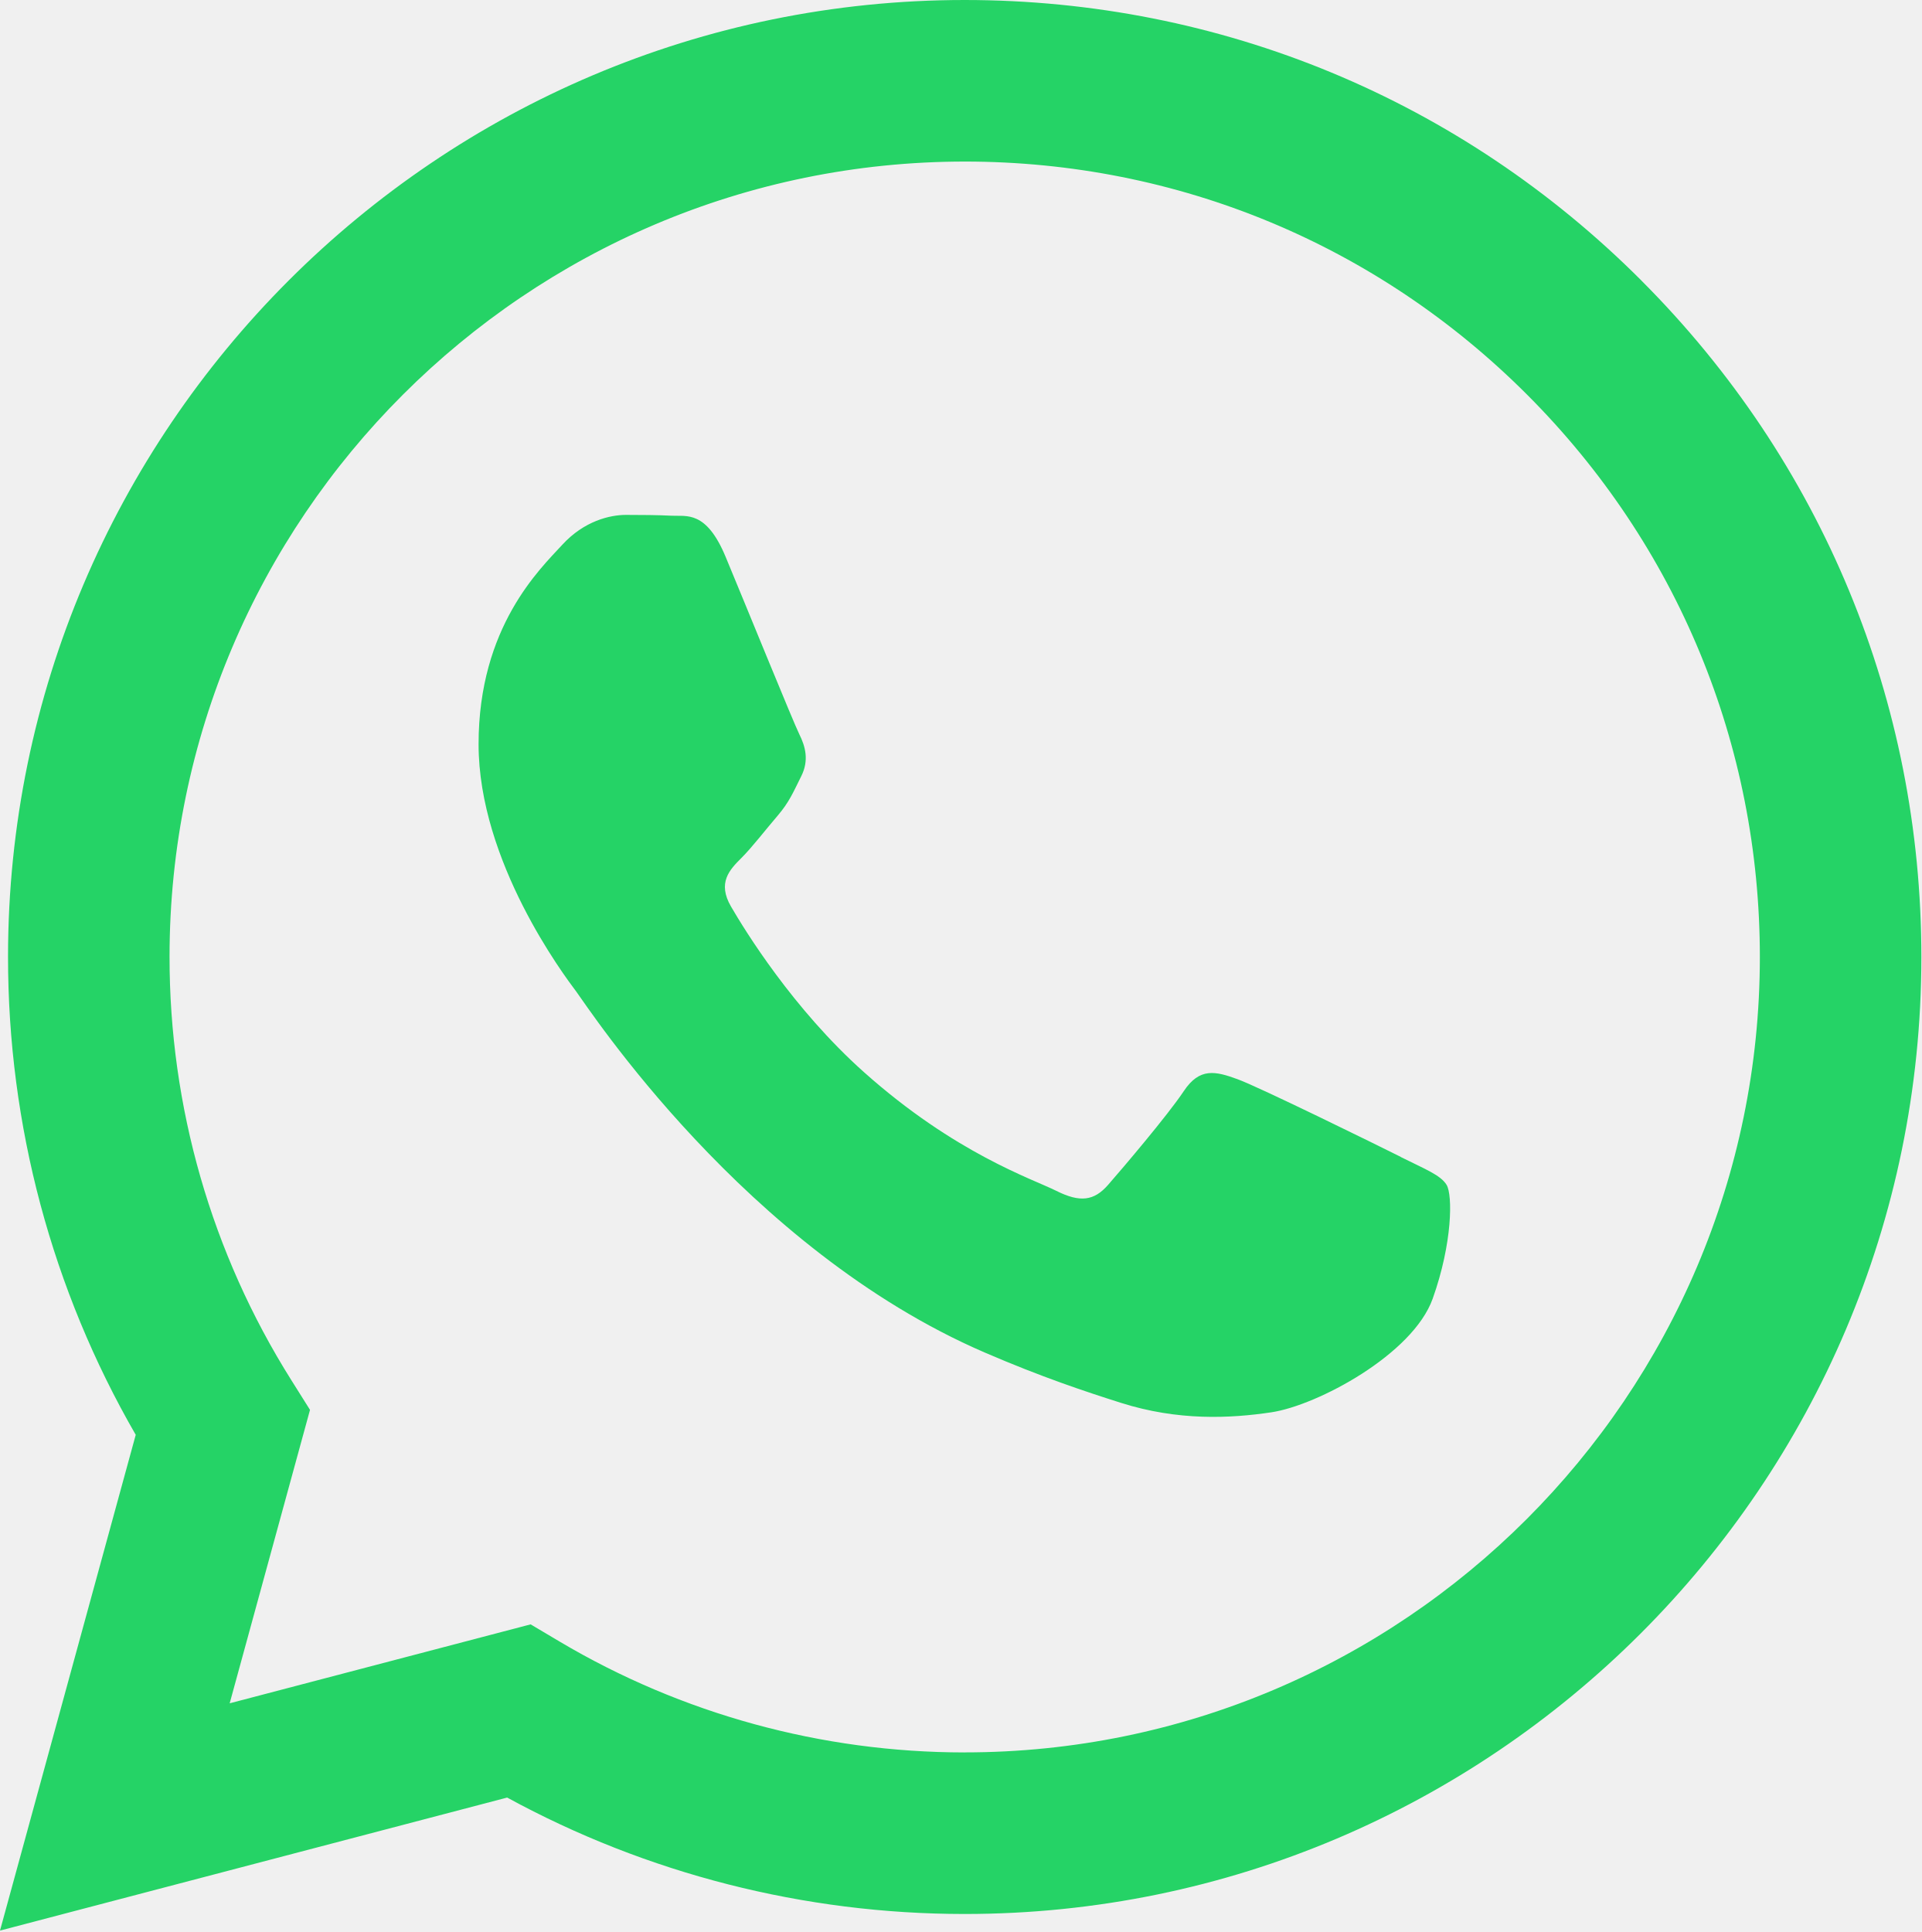
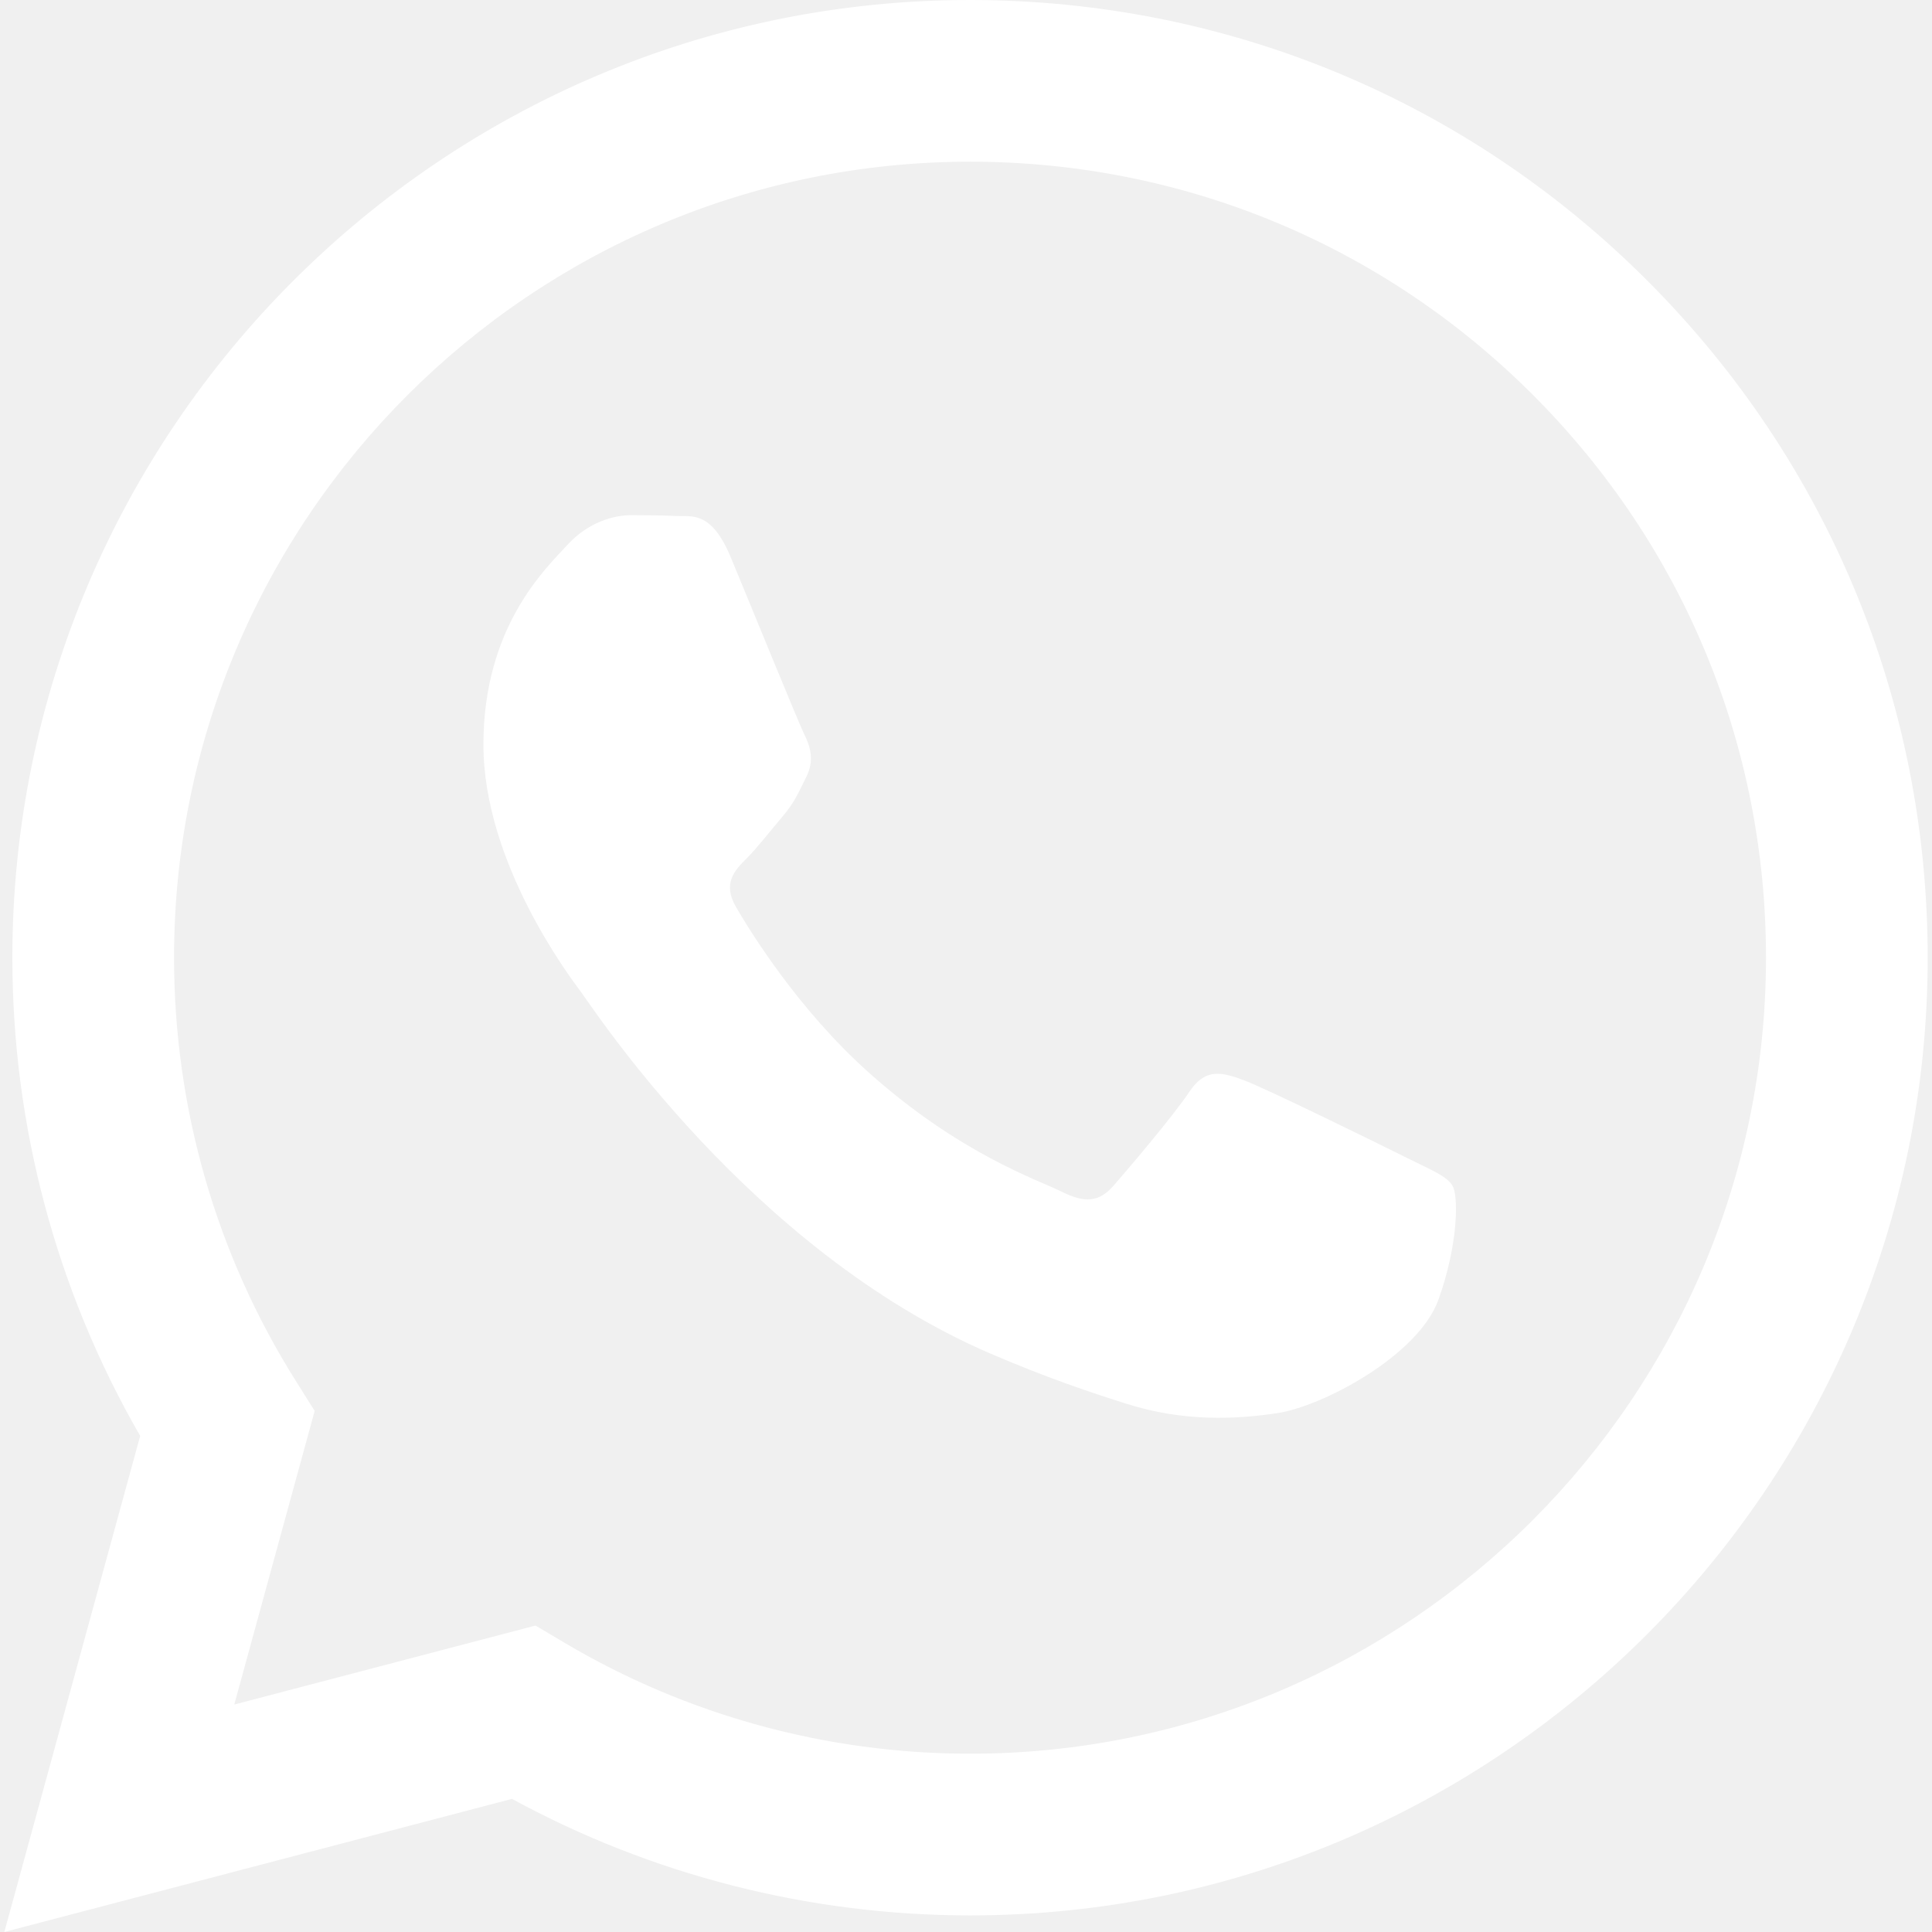
- <svg xmlns="http://www.w3.org/2000/svg" fill="none" viewBox="0 0 360 362">
-   <path fill="#25D366" fill-rule="evenodd" d="M307.546 52.566C273.709 18.684 228.706.017 180.756 0 81.951 0 1.538 80.404 1.504 179.235c-.017 31.594 8.242 62.432 23.928 89.609L0 361.736l95.024-24.925c26.179 14.285 55.659 21.805 85.655 21.814h.077c98.788 0 179.21-80.413 179.244-179.244.017-47.898-18.608-92.926-52.454-126.807v-.008Zm-126.79 275.788h-.06c-26.73-.008-52.952-7.194-75.831-20.765l-5.44-3.231-56.391 14.791 15.05-54.981-3.542-5.638c-14.912-23.721-22.793-51.139-22.776-79.286.035-82.14 66.867-148.973 149.051-148.973 39.793.017 77.198 15.53 105.328 43.695 28.131 28.157 43.61 65.596 43.593 105.398-.035 82.149-66.867 148.982-148.982 148.982v.008Zm81.719-111.577c-4.478-2.243-26.497-13.073-30.606-14.568-4.108-1.496-7.09-2.243-10.073 2.243-2.982 4.487-11.568 14.577-14.181 17.559-2.613 2.991-5.226 3.361-9.704 1.117-4.477-2.243-18.908-6.97-36.02-22.226-13.313-11.878-22.304-26.54-24.916-31.027-2.613-4.486-.275-6.91 1.959-9.136 2.011-2.011 4.478-5.234 6.721-7.847 2.244-2.613 2.983-4.486 4.478-7.469 1.496-2.991.748-5.603-.369-7.847-1.118-2.243-10.073-24.289-13.812-33.253-3.636-8.732-7.331-7.546-10.073-7.692-2.613-.13-5.595-.155-8.586-.155-2.991 0-7.839 1.118-11.947 5.604-4.108 4.486-15.677 15.324-15.677 37.361s16.047 43.344 18.29 46.335c2.243 2.991 31.585 48.225 76.51 67.632 10.684 4.615 19.029 7.374 25.535 9.437 10.727 3.412 20.49 2.931 28.208 1.779 8.604-1.289 26.498-10.838 30.228-21.298 3.73-10.46 3.73-19.433 2.613-21.298-1.117-1.865-4.108-2.991-8.586-5.234l.008-.017Z" clip-rule="evenodd" />
+ <svg xmlns="http://www.w3.org/2000/svg" fill="#ffffff" width="800px" height="800px" viewBox="-1.66 0 740.824 740.824">
+   <g id="SVGRepo_bgCarrier" stroke-width="0" />
+   <g id="SVGRepo_tracerCarrier" stroke-linecap="round" stroke-linejoin="round" />
+   <g id="SVGRepo_iconCarrier">
+     <path fill-rule="evenodd" clip-rule="evenodd" d="M630.056 107.658C560.727 38.271 468.525.039 370.294 0 167.891 0 3.16 164.668 3.079 367.072c-.027 64.699 16.883 127.855 49.016 183.523L0 740.824l194.666-51.047c53.634 29.244 114.022 44.656 175.481 44.682h.151c202.382 0 367.128-164.689 367.21-367.094.039-98.088-38.121-190.32-107.452-259.707m-259.758 564.8h-.125c-54.766-.021-108.483-14.729-155.343-42.529l-11.146-6.613-115.516 30.293 30.834-112.592-7.258-11.543c-30.552-48.58-46.689-104.729-46.665-162.379C65.146 198.865 202.065 62 370.419 62c81.521.031 158.154 31.81 215.779 89.482s89.342 134.332 89.311 215.859c-.07 168.242-136.987 305.117-305.211 305.117m167.415-228.514c-9.176-4.591-54.286-26.782-62.697-29.843-8.41-3.061-14.526-4.591-20.644 4.592-6.116 9.182-23.7 29.843-29.054 35.964-5.351 6.122-10.703 6.888-19.879 2.296-9.175-4.591-38.739-14.276-73.786-45.526-27.275-24.32-45.691-54.36-51.043-63.542-5.352-9.183-.569-14.148 4.024-18.72 4.127-4.11 9.175-10.713 13.763-16.07 4.587-5.356 6.116-9.182 9.174-15.303 3.059-6.122 1.53-11.479-.764-16.07-2.294-4.591-20.643-49.739-28.29-68.104-7.447-17.886-15.012-15.466-20.644-15.746-5.346-.266-11.469-.323-17.585-.323-6.117 0-16.057 2.296-24.468 11.478-8.41 9.183-32.112 31.374-32.112 76.521s32.877 88.763 37.465 94.885c4.587 6.122 64.699 98.771 156.741 138.502 21.891 9.45 38.982 15.093 52.307 19.323 21.981 6.979 41.983 5.994 57.793 3.633 17.628-2.633 54.285-22.19 61.932-43.616 7.646-21.426 7.646-39.791 5.352-43.617-2.293-3.826-8.41-6.122-17.585-10.714" />
+   </g>
</svg>
